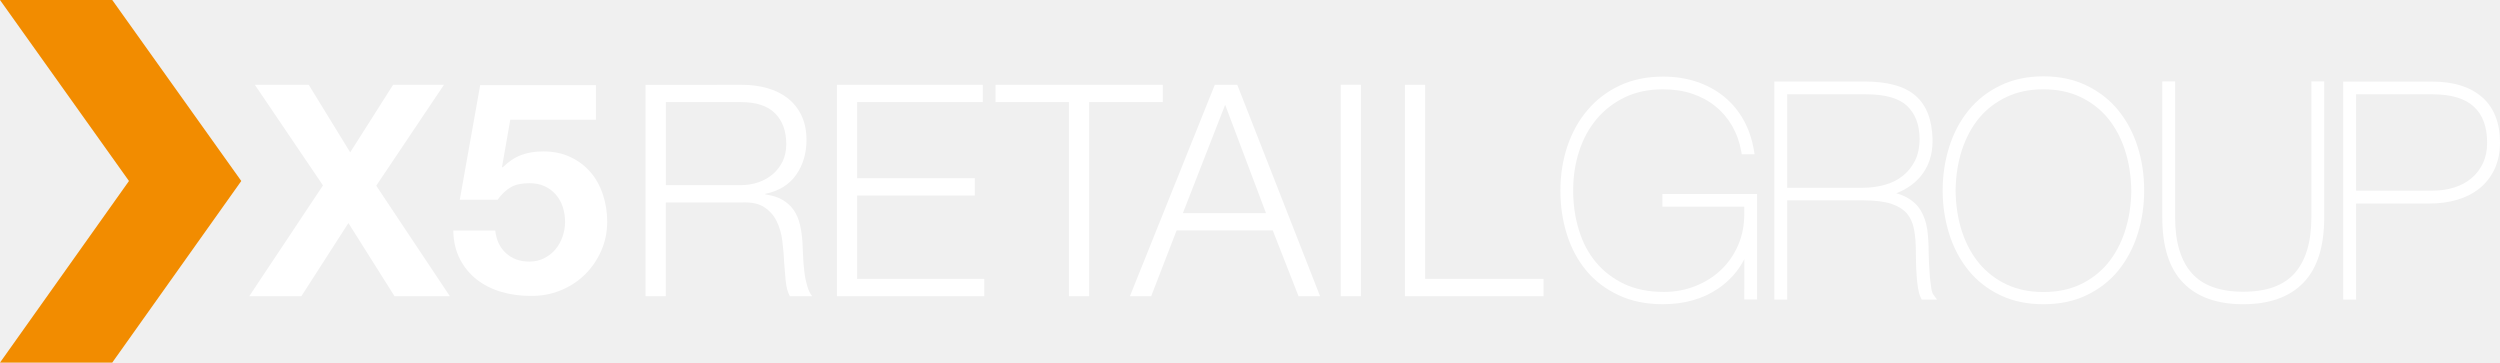
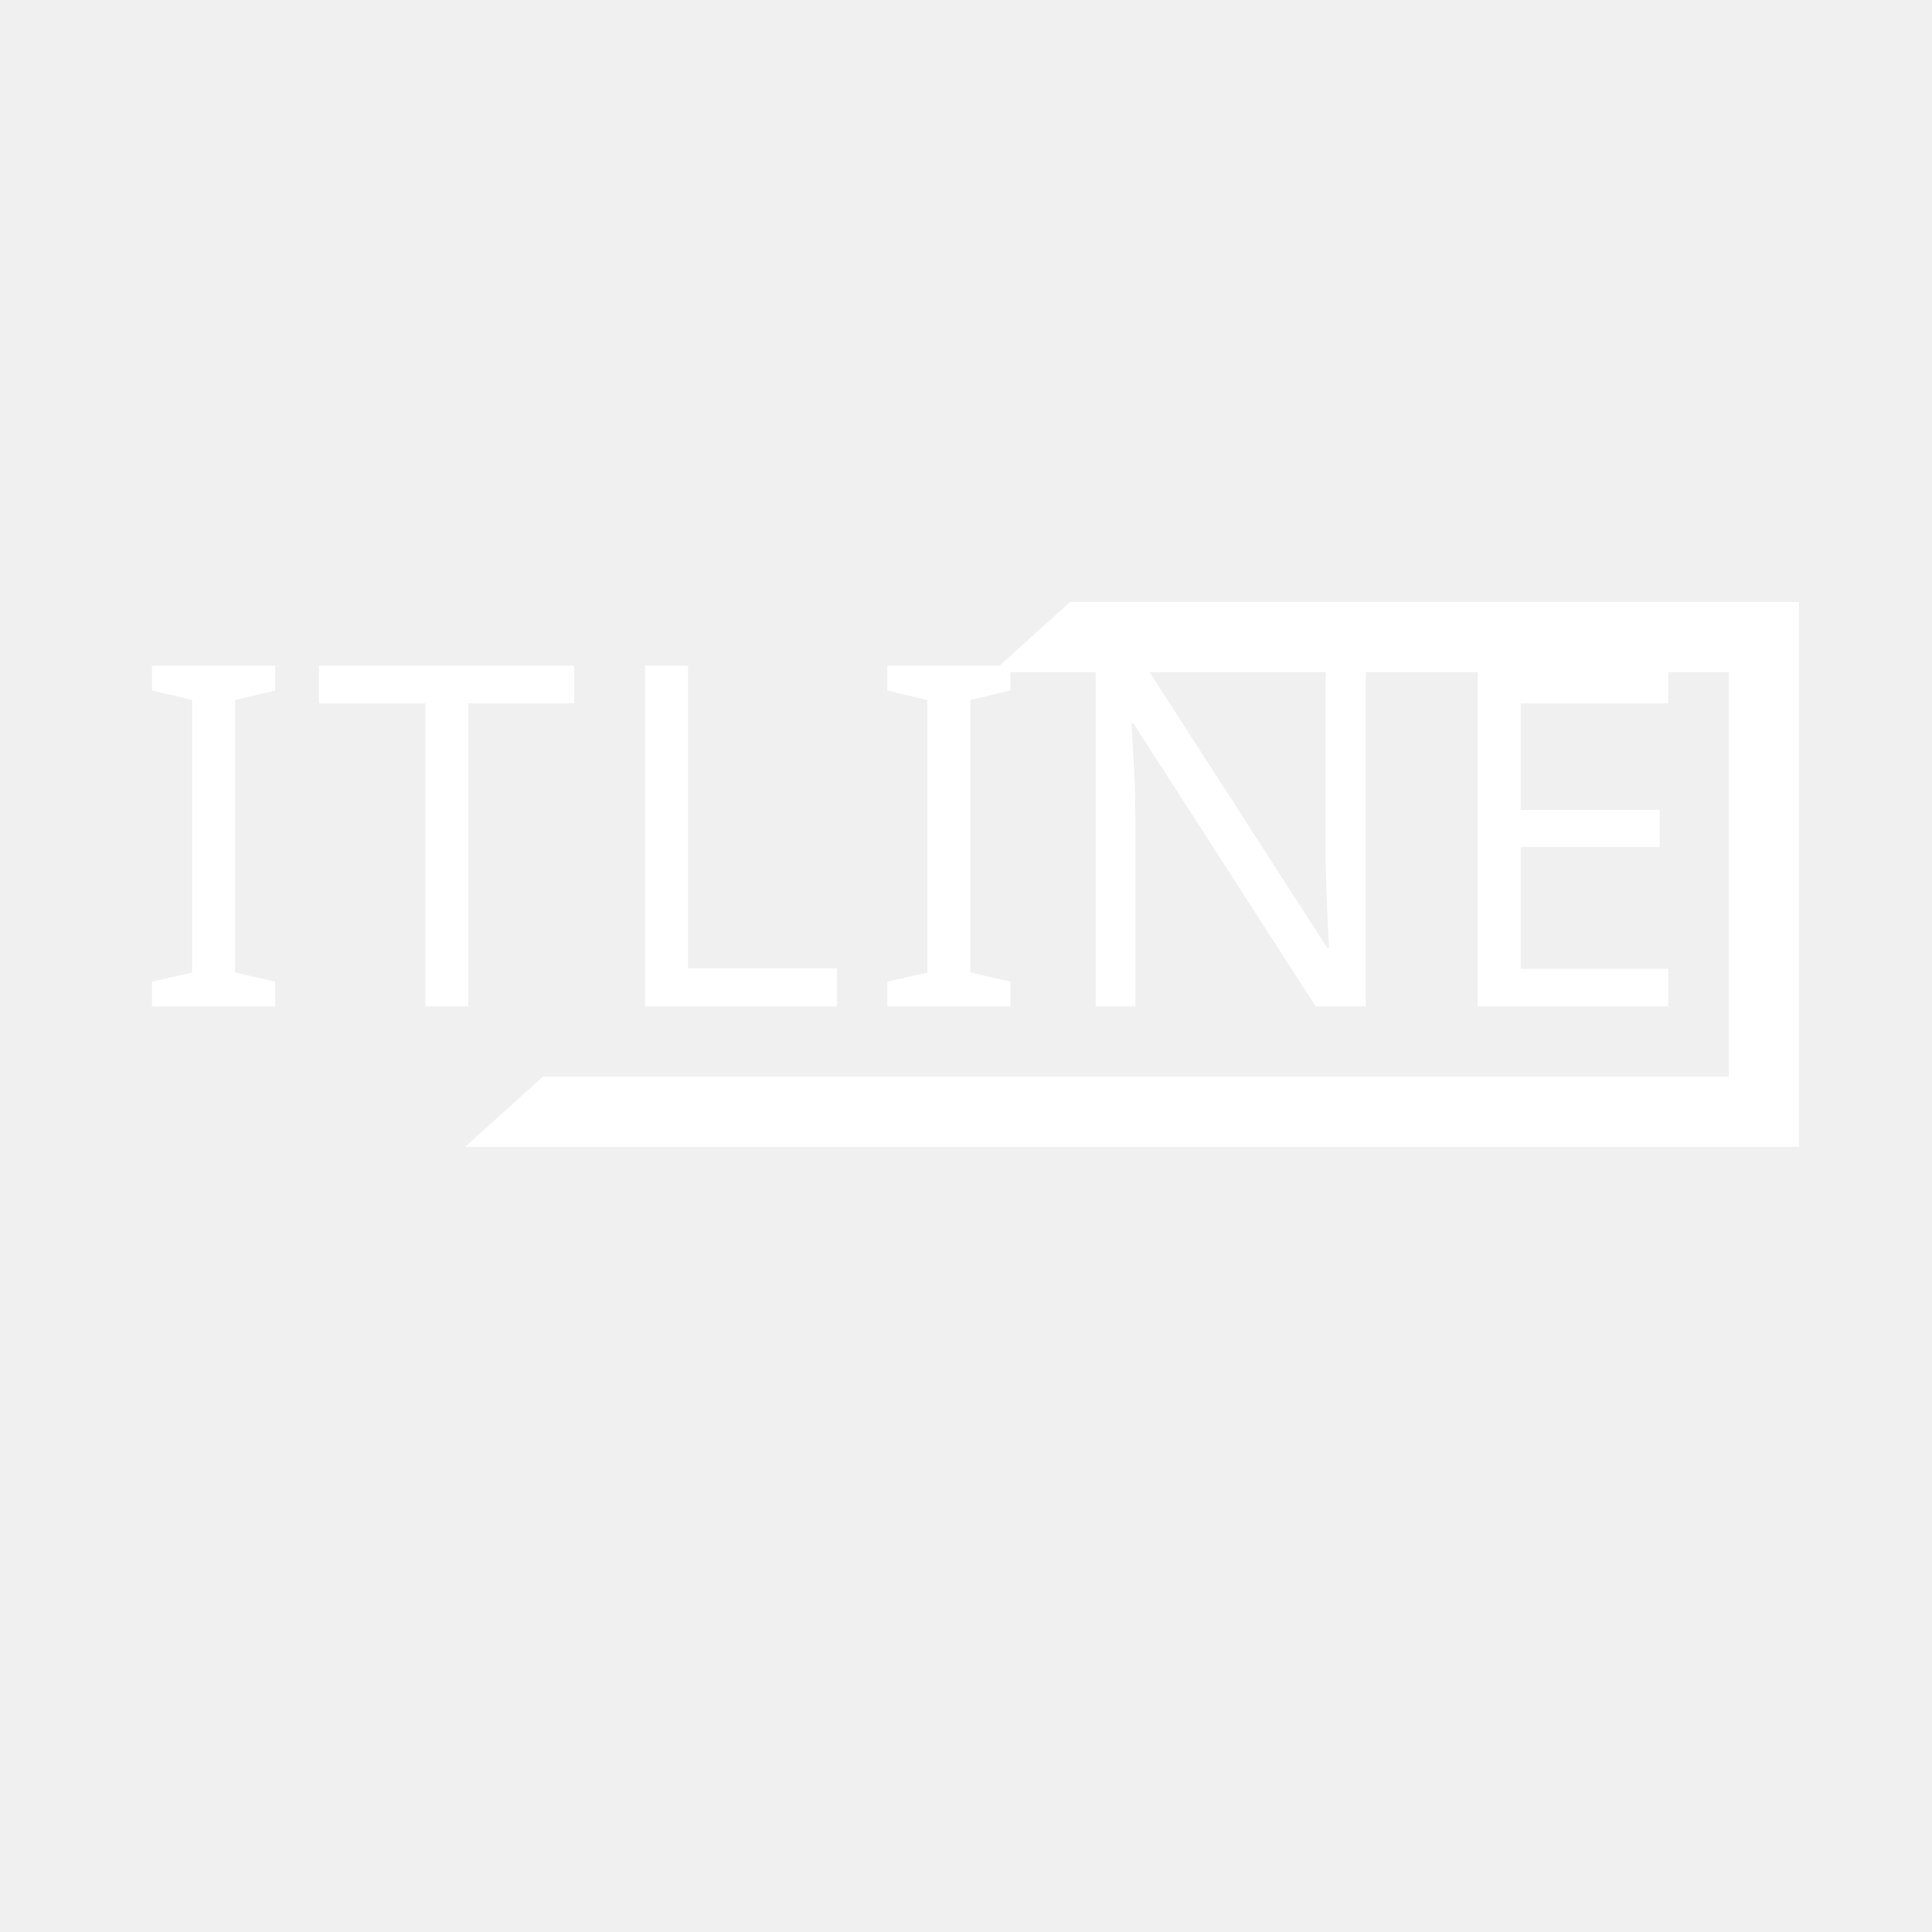
- <svg xmlns="http://www.w3.org/2000/svg" width="131" height="19" viewBox="0 0 131 19" fill="none">
-   <path fill-rule="evenodd" clip-rule="evenodd" d="M5.882 0H0L6.758 9.484L0 19H5.882L12.643 9.484L5.882 0Z" fill="#F28C00" />
-   <path d="M13.355 4.445H16.179L18.35 7.983L20.597 4.445H23.262L19.715 9.731L23.572 15.521H20.673L18.257 11.688L15.791 15.521H13.06L16.924 9.716L13.355 4.445Z" fill="white" />
-   <path d="M26.739 6.275L26.306 8.743L26.338 8.773C26.64 8.474 26.96 8.257 27.301 8.128C27.641 7.997 28.029 7.934 28.462 7.934C29.001 7.934 29.477 8.033 29.89 8.229C30.303 8.426 30.654 8.688 30.938 9.017C31.223 9.347 31.44 9.735 31.59 10.187C31.742 10.636 31.817 11.112 31.817 11.618C31.817 12.18 31.706 12.696 31.49 13.172C31.273 13.654 30.978 14.072 30.613 14.422C30.243 14.775 29.817 15.042 29.334 15.233C28.845 15.425 28.331 15.515 27.782 15.505C27.253 15.505 26.749 15.435 26.268 15.294C25.789 15.155 25.364 14.941 24.991 14.654C24.618 14.362 24.321 14.005 24.099 13.575C23.878 13.148 23.762 12.648 23.752 12.079H25.953C26.004 12.576 26.19 12.971 26.512 13.263C26.83 13.558 27.238 13.707 27.734 13.707C28.024 13.707 28.286 13.648 28.515 13.53C28.749 13.411 28.946 13.258 29.107 13.066C29.265 12.875 29.389 12.653 29.477 12.401C29.567 12.147 29.61 11.887 29.61 11.62C29.61 11.343 29.567 11.079 29.485 10.832C29.404 10.588 29.278 10.371 29.115 10.185C28.948 9.998 28.754 9.852 28.523 9.752C28.296 9.648 28.034 9.6 27.734 9.6C27.342 9.6 27.021 9.666 26.774 9.807C26.523 9.948 26.291 10.165 26.074 10.467H24.092L25.162 4.461H31.228V6.275L26.739 6.275Z" fill="white" />
-   <path d="M38.897 4.445C39.35 4.445 39.782 4.499 40.192 4.615C40.597 4.727 40.955 4.899 41.26 5.136C41.565 5.368 41.807 5.667 41.988 6.033C42.167 6.4 42.26 6.834 42.26 7.333C42.26 8.035 42.079 8.648 41.716 9.162C41.353 9.679 40.819 10.008 40.104 10.155V10.188C40.467 10.24 40.767 10.334 41.006 10.473C41.243 10.613 41.439 10.79 41.59 11.007C41.739 11.229 41.848 11.476 41.915 11.763C41.983 12.045 42.026 12.352 42.048 12.682C42.058 12.869 42.069 13.095 42.079 13.365C42.089 13.635 42.108 13.904 42.142 14.18C42.169 14.454 42.222 14.713 42.29 14.953C42.356 15.199 42.446 15.386 42.559 15.522H41.39C41.328 15.416 41.279 15.29 41.242 15.142C41.206 14.993 41.181 14.836 41.166 14.676C41.151 14.517 41.136 14.358 41.126 14.202C41.116 14.046 41.106 13.915 41.093 13.799C41.073 13.408 41.043 13.018 40.995 12.63C40.947 12.244 40.849 11.899 40.698 11.594C40.549 11.287 40.333 11.045 40.048 10.858C39.766 10.669 39.375 10.588 38.88 10.609H34.889V15.522H33.826V4.446L38.897 4.445ZM38.817 9.701C39.137 9.701 39.444 9.653 39.731 9.555C40.021 9.457 40.275 9.313 40.492 9.129C40.708 8.945 40.88 8.716 41.011 8.456C41.137 8.195 41.2 7.892 41.2 7.55C41.2 6.867 41.005 6.33 40.613 5.937C40.222 5.544 39.625 5.35 38.817 5.35H34.89V9.701H38.817Z" fill="white" />
-   <path d="M51.499 4.445V5.35H44.913V9.338H51.081V10.245H44.913V14.614H51.577V15.521H43.854V4.445H51.499Z" fill="white" />
-   <path d="M60.93 4.445V5.35H57.069V15.521H56.013V5.35H52.167V4.445H60.93Z" fill="white" />
-   <path d="M64.834 4.445L69.172 15.521H68.043L66.693 12.074H61.655L60.322 15.521H59.207L63.655 4.445H64.834ZM66.338 11.168L64.198 5.491L61.983 11.168H66.338Z" fill="white" />
-   <path d="M71.313 4.441H70.255V15.521H71.313V4.441Z" fill="white" />
-   <path d="M74.678 4.445V14.614H80.88V15.521H73.62V4.445H74.678Z" fill="white" />
-   <path d="M87.131 15.94C86.264 15.94 85.488 15.786 84.808 15.464C84.138 15.149 83.571 14.723 83.121 14.178C82.671 13.64 82.334 13.003 82.106 12.283C81.877 11.564 81.765 10.794 81.765 9.985C81.765 9.158 81.889 8.387 82.131 7.66C82.379 6.933 82.733 6.297 83.192 5.761C83.653 5.217 84.218 4.789 84.88 4.48C85.545 4.17 86.301 4.014 87.141 4.014C87.778 4.014 88.368 4.105 88.912 4.286C89.453 4.469 89.932 4.731 90.347 5.068C90.759 5.409 91.1 5.815 91.362 6.286C91.629 6.761 91.807 7.296 91.906 7.877L91.941 8.085H91.268L91.242 7.937C91.155 7.443 90.994 7 90.763 6.596C90.529 6.194 90.241 5.854 89.889 5.571C89.539 5.286 89.134 5.067 88.671 4.911C88.213 4.757 87.701 4.681 87.14 4.681C86.386 4.681 85.724 4.82 85.147 5.096C84.563 5.376 84.073 5.754 83.672 6.229C83.269 6.707 82.961 7.266 82.75 7.912C82.539 8.558 82.434 9.251 82.434 9.985C82.434 10.724 82.537 11.419 82.739 12.068C82.936 12.712 83.235 13.275 83.633 13.749C84.025 14.221 84.522 14.599 85.112 14.881C85.7 15.155 86.386 15.297 87.18 15.297C87.773 15.297 88.321 15.195 88.832 14.992C89.35 14.787 89.802 14.503 90.179 14.144C90.559 13.786 90.855 13.356 91.075 12.855C91.291 12.355 91.4 11.814 91.4 11.228V10.831H87.109V10.167H92.072V15.693H91.4L91.405 13.58C91.08 14.204 90.622 14.718 90.038 15.117C89.229 15.668 88.258 15.94 87.138 15.94C87.137 15.94 87.135 15.94 87.131 15.94Z" fill="white" />
-   <path d="M93.152 15.698H92.975V4.271H97.693C98.877 4.273 99.769 4.499 100.361 5.004C100.949 5.505 101.239 6.28 101.265 7.284C101.266 7.319 101.266 7.354 101.266 7.39C101.266 8.122 101.053 8.751 100.628 9.253C100.305 9.635 99.881 9.926 99.366 10.126C99.572 10.186 99.756 10.259 99.92 10.348C100.234 10.521 100.482 10.752 100.653 11.042C100.819 11.322 100.932 11.65 100.988 12.025C101.037 12.387 101.062 12.788 101.062 13.243C101.062 13.387 101.072 13.583 101.08 13.815C101.09 14.045 101.107 14.273 101.125 14.496C101.148 14.72 101.172 14.921 101.201 15.105C101.228 15.279 101.271 15.39 101.294 15.417L101.5 15.699H100.697L100.65 15.599C100.582 15.46 100.538 15.295 100.502 15.089C100.472 14.895 100.446 14.683 100.433 14.461C100.419 14.242 100.404 14.023 100.4 13.797C100.395 13.572 100.391 13.374 100.391 13.194C100.391 12.748 100.36 12.351 100.293 12.006C100.23 11.676 100.107 11.408 99.925 11.19C99.742 10.977 99.474 10.805 99.121 10.684C98.763 10.565 98.269 10.499 97.642 10.499H93.648V15.699H93.47L93.152 15.698ZM97.613 9.84C98.013 9.84 98.389 9.789 98.756 9.686C99.11 9.592 99.425 9.439 99.692 9.224C99.963 9.014 100.177 8.753 100.344 8.424C100.504 8.108 100.587 7.723 100.587 7.258C100.575 6.506 100.355 5.955 99.93 5.548C99.516 5.156 98.802 4.94 97.772 4.941L93.648 4.94V9.84L97.613 9.84Z" fill="white" />
-   <path d="M104.805 15.464C104.148 15.147 103.593 14.716 103.149 14.169C102.707 13.621 102.369 12.987 102.14 12.262C101.914 11.544 101.795 10.782 101.795 9.979C101.795 9.175 101.914 8.41 102.14 7.693C102.369 6.967 102.707 6.334 103.149 5.788C103.593 5.239 104.148 4.804 104.804 4.487C105.468 4.161 106.228 4 107.074 4C107.925 4 108.684 4.161 109.345 4.487C110.001 4.804 110.559 5.239 111.004 5.788C111.446 6.334 111.784 6.967 112.013 7.692C112.241 8.41 112.354 9.175 112.354 9.979C112.354 10.781 112.241 11.542 112.013 12.262C111.784 12.987 111.446 13.621 111.004 14.169C110.56 14.716 110.002 15.147 109.345 15.464C108.683 15.785 107.925 15.941 107.074 15.941C106.229 15.941 105.47 15.785 104.805 15.464ZM103.721 13.814C104.113 14.279 104.59 14.645 105.156 14.91C105.716 15.17 106.353 15.302 107.074 15.302C107.798 15.302 108.436 15.171 108.998 14.911C109.563 14.644 110.039 14.279 110.431 13.815C110.818 13.349 111.125 12.79 111.34 12.14C111.556 11.482 111.67 10.77 111.68 9.993C111.67 9.215 111.556 8.501 111.34 7.846C111.125 7.196 110.818 6.634 110.431 6.167C110.039 5.704 109.563 5.342 108.998 5.075C108.436 4.812 107.798 4.68 107.074 4.68C106.353 4.68 105.716 4.812 105.157 5.075C104.589 5.341 104.113 5.702 103.721 6.167C103.331 6.634 103.027 7.196 102.809 7.846C102.596 8.5 102.483 9.215 102.473 9.988C102.483 10.77 102.596 11.481 102.809 12.139C103.027 12.791 103.331 13.349 103.721 13.814Z" fill="white" />
-   <path d="M121.789 4.266V11.39C121.789 12.902 121.435 14.054 120.699 14.813C119.967 15.571 118.904 15.941 117.553 15.941C117.55 15.941 117.547 15.941 117.546 15.941C116.19 15.943 115.128 15.572 114.394 14.813C113.655 14.054 113.304 12.902 113.304 11.39V4.266H113.976V11.39C113.978 12.699 114.275 13.661 114.845 14.31C115.411 14.95 116.295 15.285 117.546 15.287C118.796 15.285 119.679 14.95 120.246 14.31C120.814 13.66 121.116 12.699 121.116 11.39V4.266H121.789Z" fill="white" />
-   <path d="M122.964 15.698H122.785V4.276H127.454C128.545 4.276 129.419 4.538 130.052 5.082C130.684 5.629 131.001 6.442 131 7.479C131 7.987 130.905 8.445 130.72 8.849C130.533 9.249 130.273 9.587 129.94 9.86C129.611 10.127 129.218 10.33 128.771 10.463C128.323 10.601 127.829 10.665 127.299 10.665H123.459V15.699H123.281L122.964 15.698ZM127.45 9.991C127.867 9.991 128.252 9.936 128.605 9.823C128.958 9.711 129.257 9.548 129.514 9.331C129.767 9.117 129.963 8.853 130.11 8.546C130.253 8.241 130.326 7.886 130.326 7.474C130.324 6.628 130.089 6.013 129.628 5.588C129.175 5.167 128.458 4.941 127.451 4.941L123.458 4.94V9.992L127.45 9.991Z" fill="white" />
+ <svg xmlns="http://www.w3.org/2000/svg" version="1.1" id="Слой_1" x="0px" y="0px" viewBox="0 0 600 600" style="enable-background:new 0 0 600 600;" xml:space="preserve">
+   <style type="text/css">
+ 	.st0{fill:#FFFFFF;}
+ 	.st1{font-family:'RoadRadio-Black';}
+ 	.st2{font-size:148.239px;}
+ 	.st3{letter-spacing:6;}
+ </style>
+   <text transform="matrix(1 0 0 1 41.2927 312.5645)" class="st0 st1 st2 st3">ITLINE</text>
+   <polygon class="st0" points="536.91,186.94 536.91,186.94 332.35,186.94 308.19,208.73 536.91,208.73 536.91,334.36 168.62,334.36   144.46,356.16 536.91,356.16 558.71,356.16 558.71,186.94 " />
</svg>
